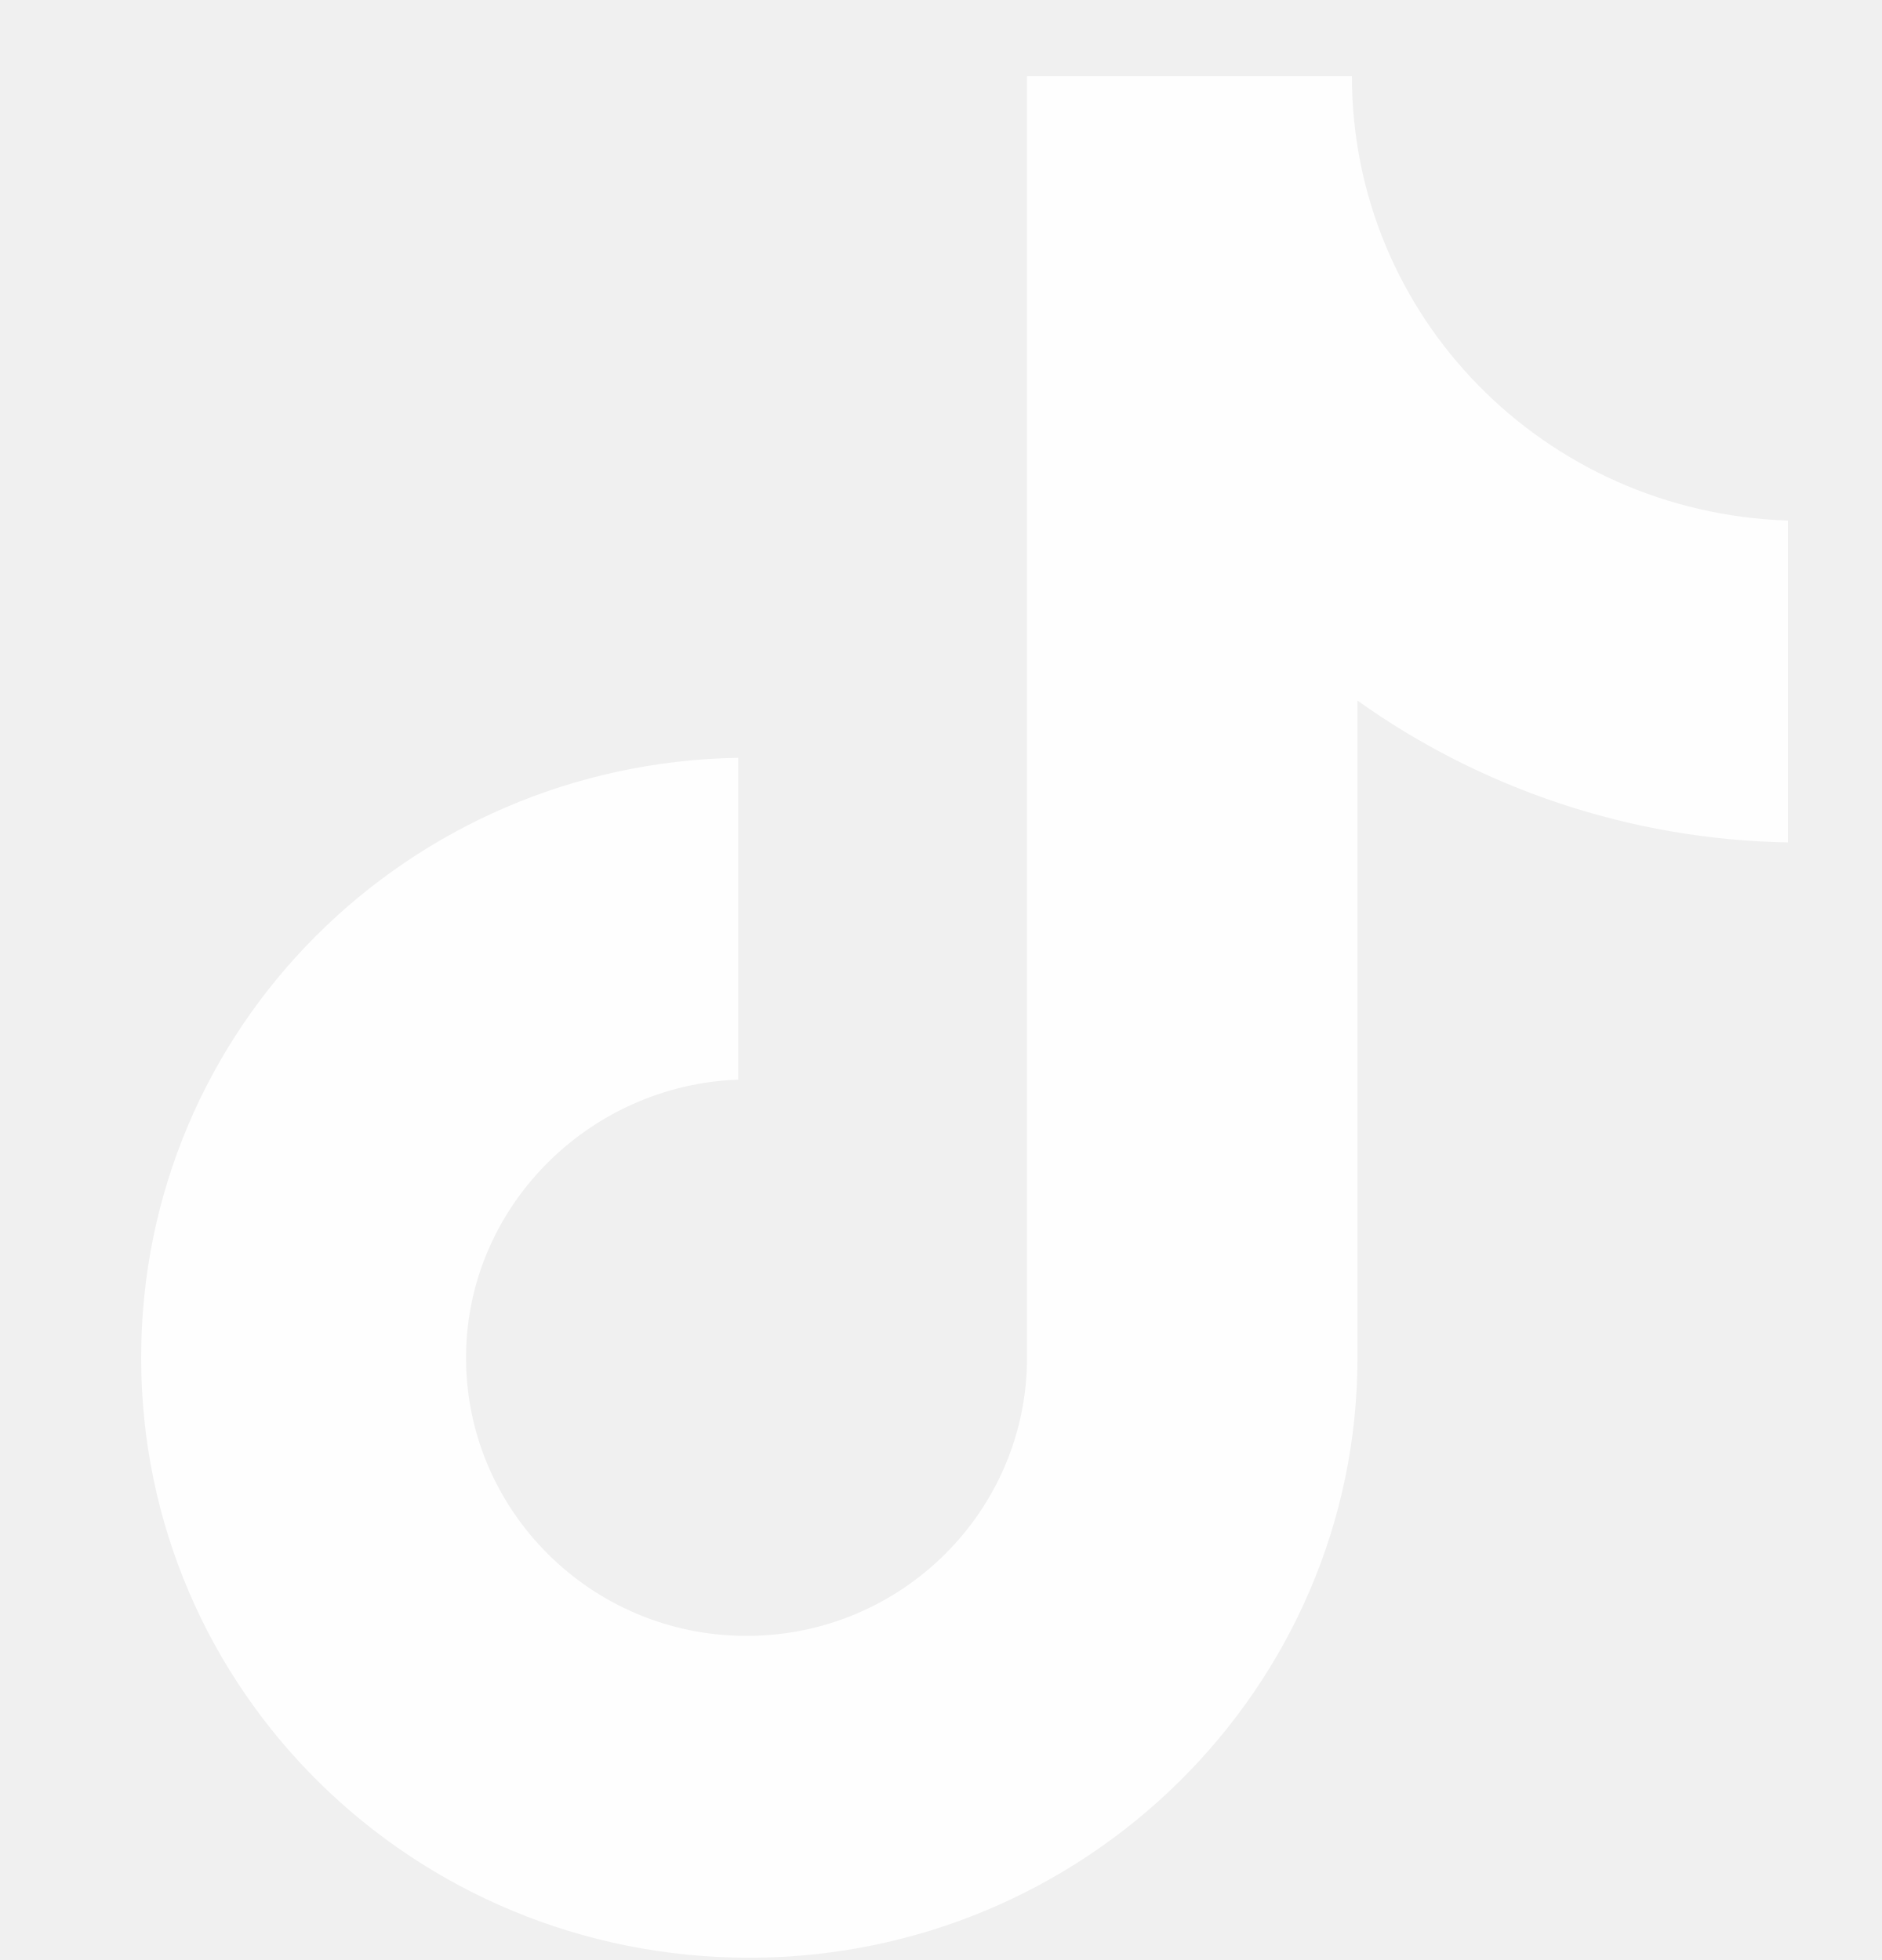
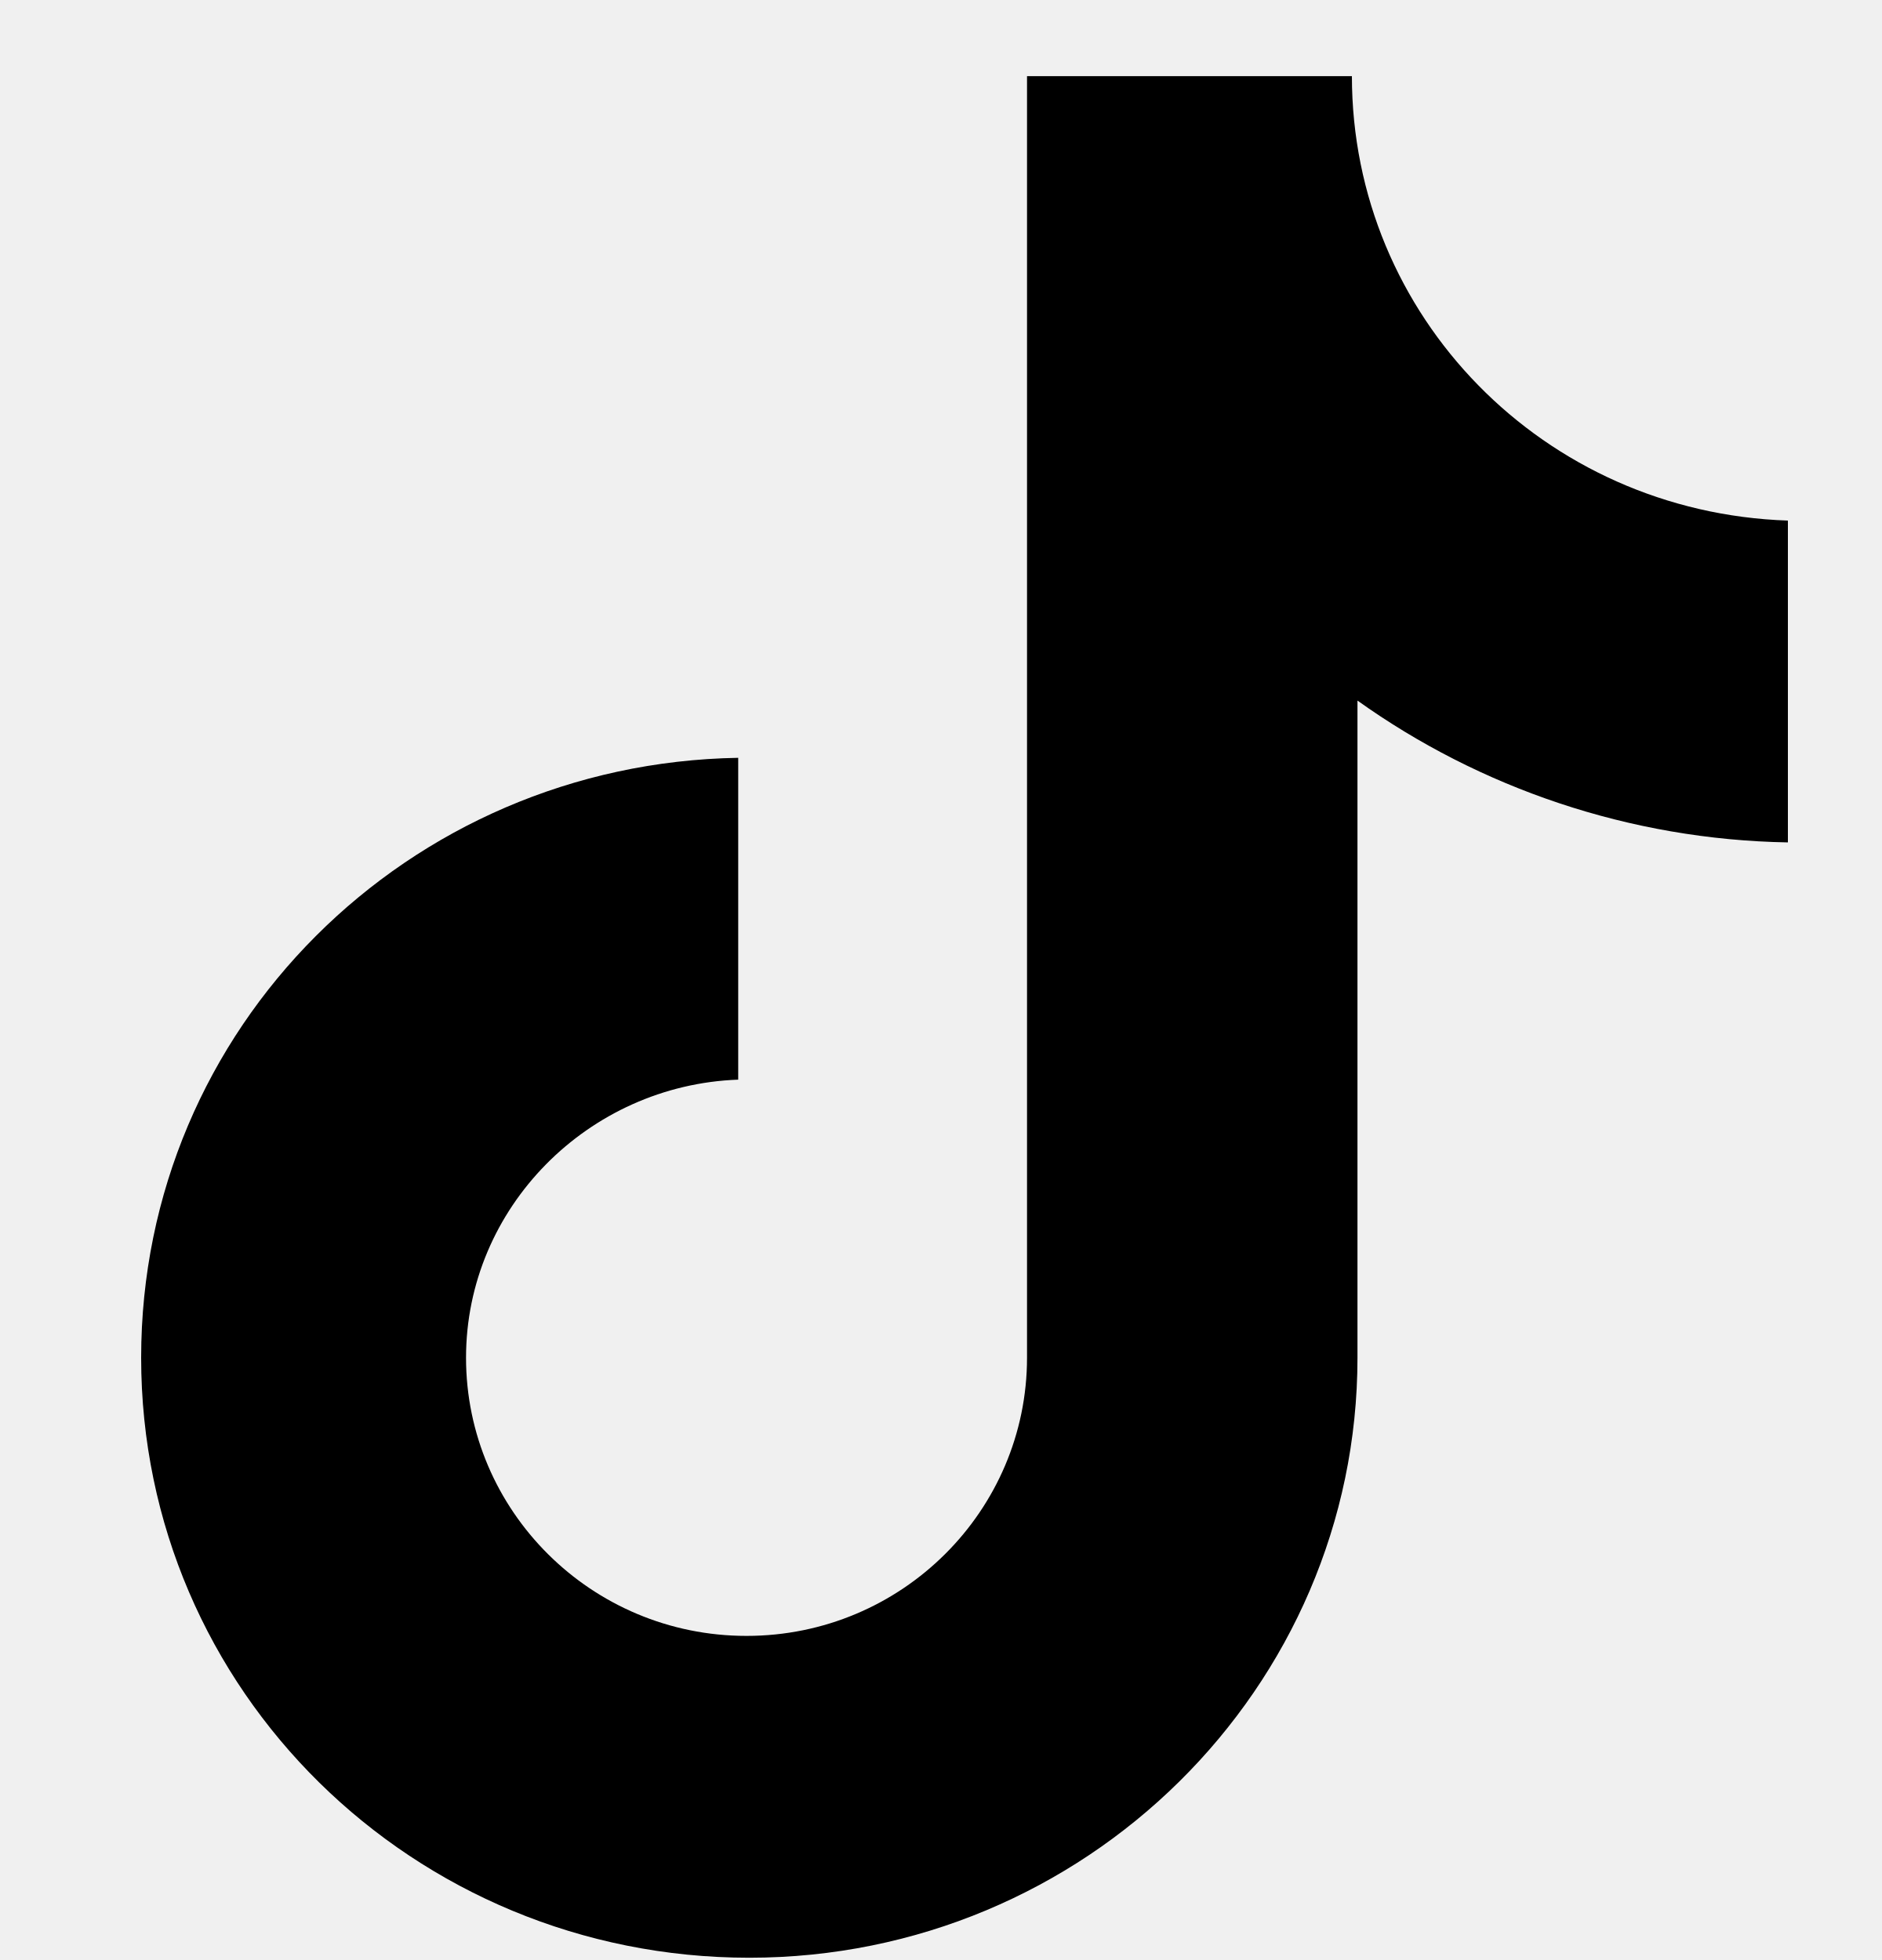
- <svg xmlns="http://www.w3.org/2000/svg" width="24" height="25" viewBox="0 0 24 25" fill="none">
+ <svg xmlns="http://www.w3.org/2000/svg" width="48" height="50" viewBox="0 0 24 25" fill="none">
  <g clip-path="url(#clip0_383_6537)">
-     <path d="M17.24 0.971H13.097V17.318C13.097 19.266 11.503 20.866 9.52 20.866C7.537 20.866 5.943 19.266 5.943 17.318C5.943 15.405 7.502 13.84 9.414 13.771V9.666C5.2 9.736 1.8 13.11 1.8 17.318C1.8 21.562 5.27 24.971 9.555 24.971C13.84 24.971 17.311 21.527 17.311 17.318V8.936C18.869 10.049 20.781 10.71 22.8 10.745V6.64C19.684 6.536 17.24 4.031 17.24 0.971Z" fill="#FEFEFE" />
+     <path d="M17.24 0.971H13.097V17.318C13.097 19.266 11.503 20.866 9.52 20.866C7.537 20.866 5.943 19.266 5.943 17.318C5.943 15.405 7.502 13.84 9.414 13.771V9.666C5.2 9.736 1.8 13.11 1.8 17.318C1.8 21.562 5.27 24.971 9.555 24.971C13.84 24.971 17.311 21.527 17.311 17.318V8.936C18.869 10.049 20.781 10.71 22.8 10.745V6.64C19.684 6.536 17.24 4.031 17.24 0.971Z" fill="currentColor" />
  </g>
  <defs>
    <clipPath id="clip0_383_6537">
      <rect y="0.971" width="24" height="24" rx="6" fill="white" />
    </clipPath>
  </defs>
</svg>
